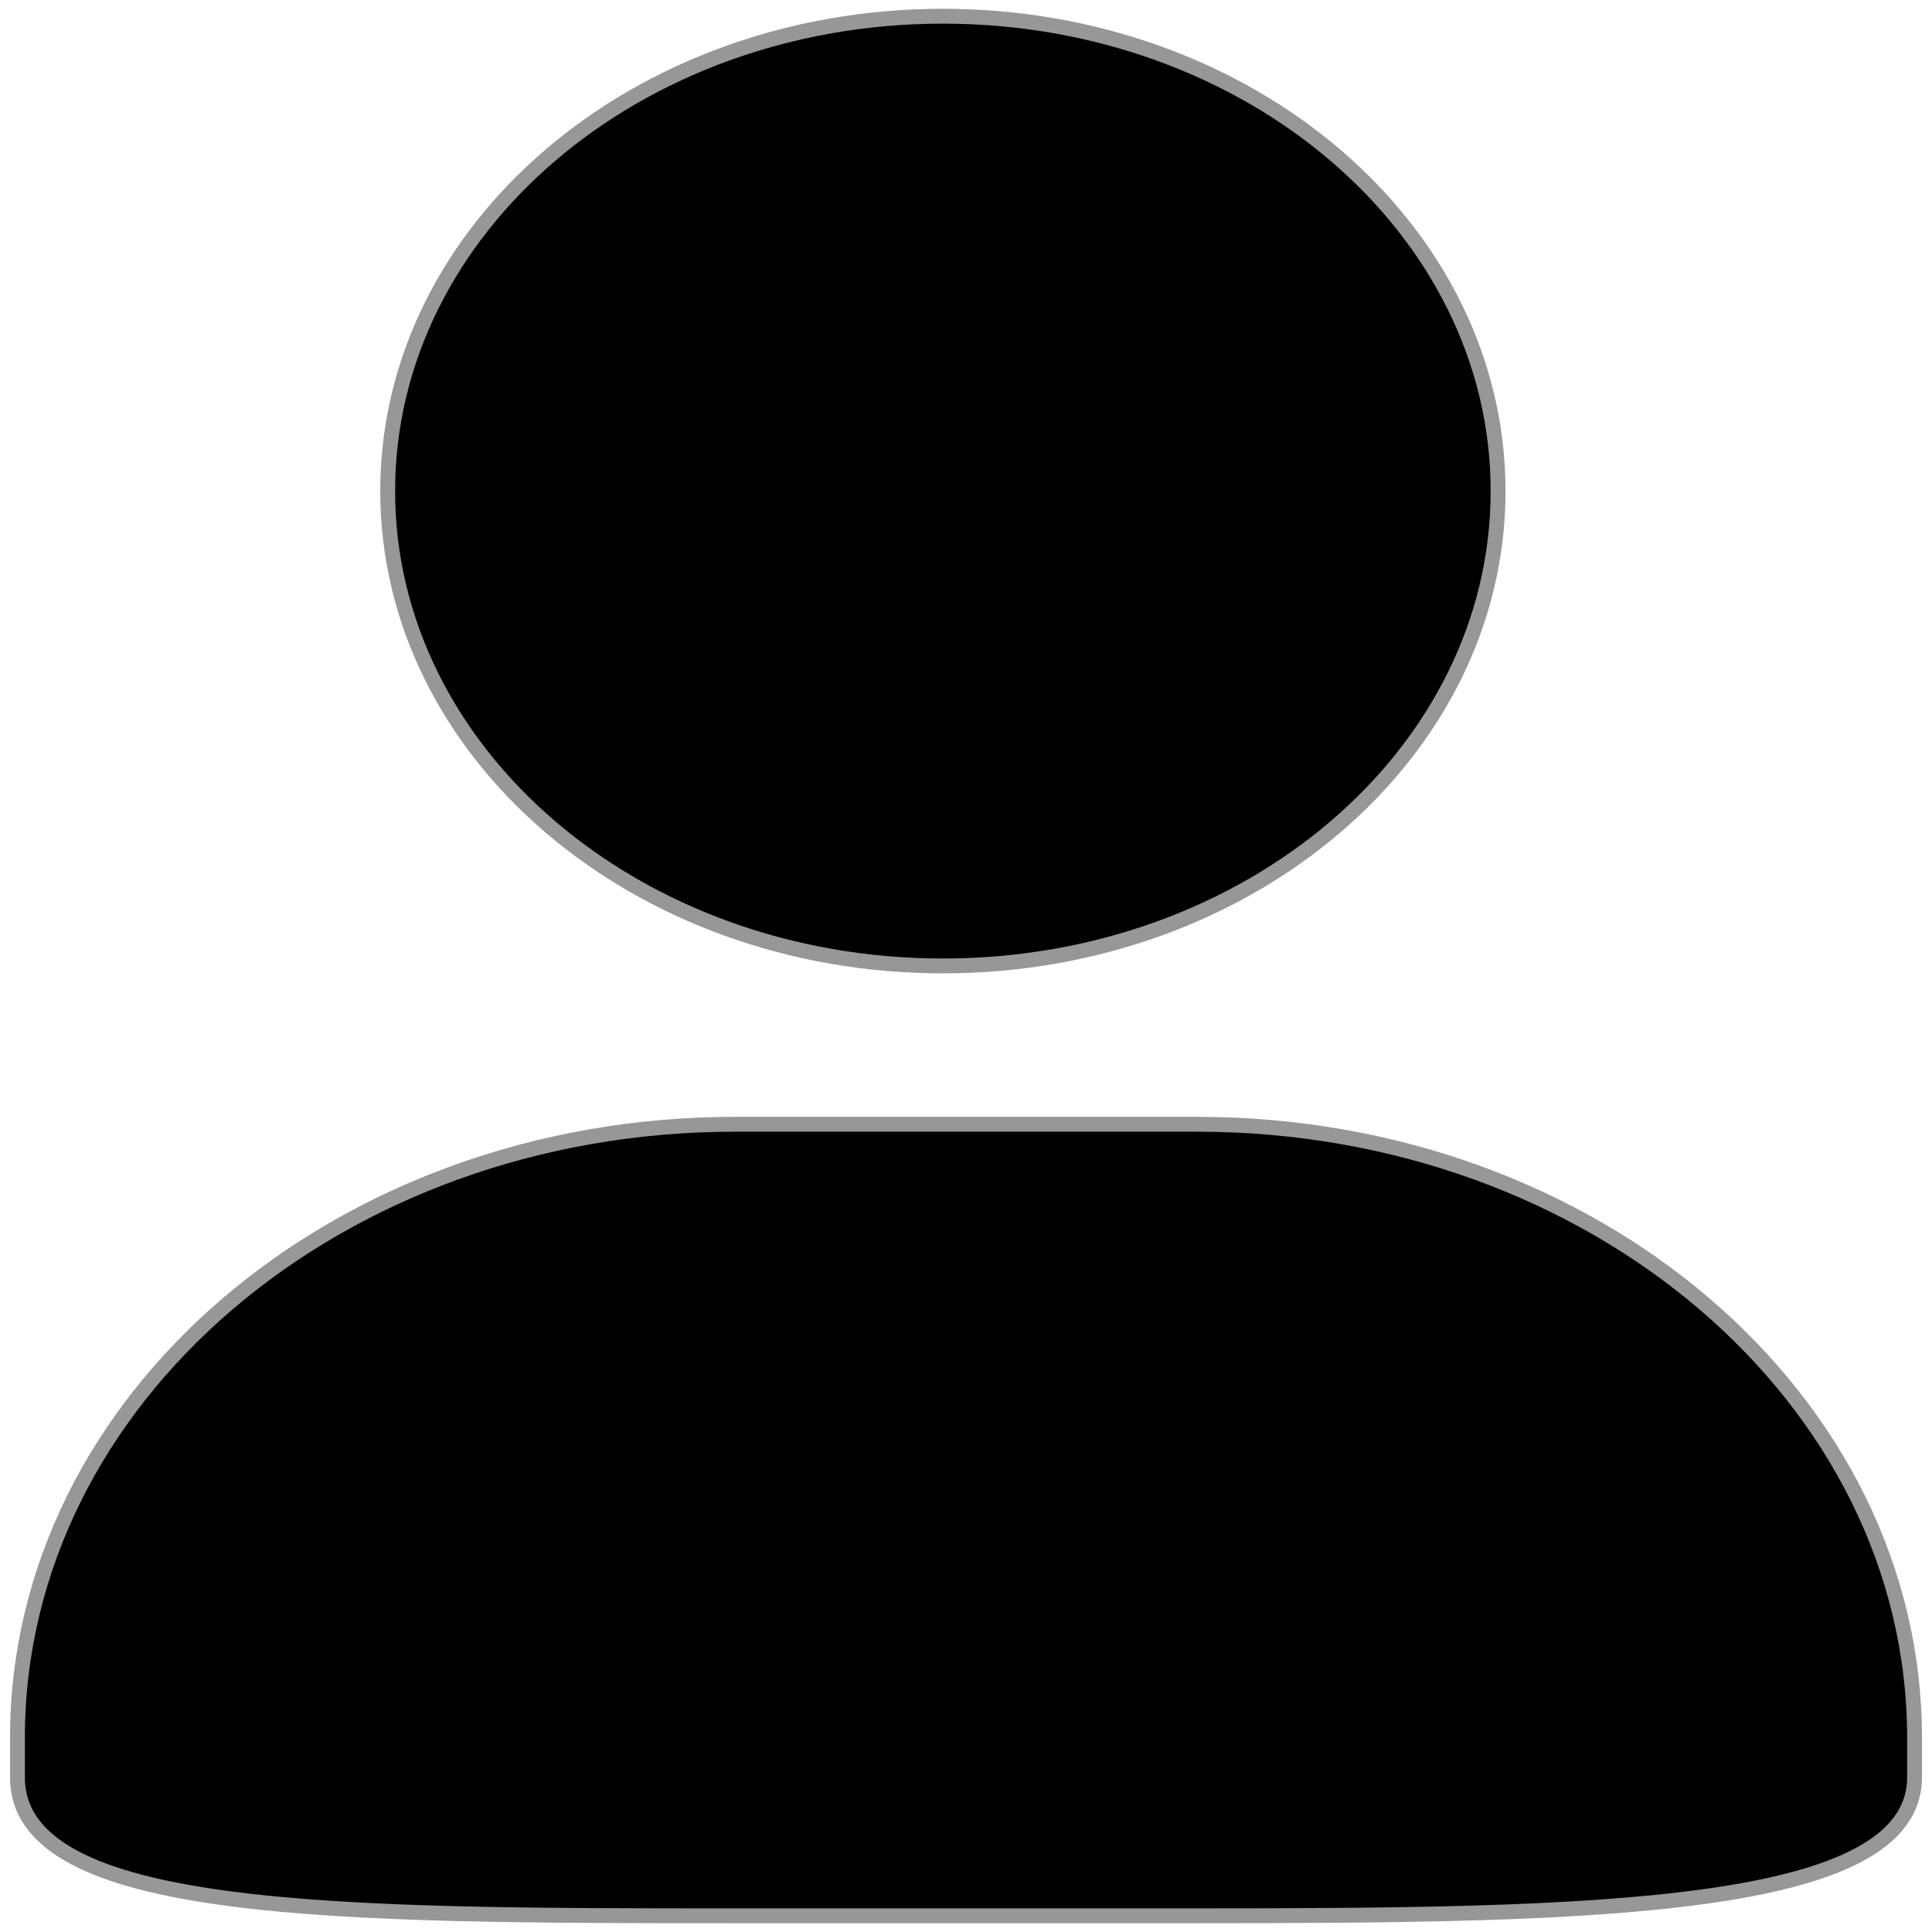
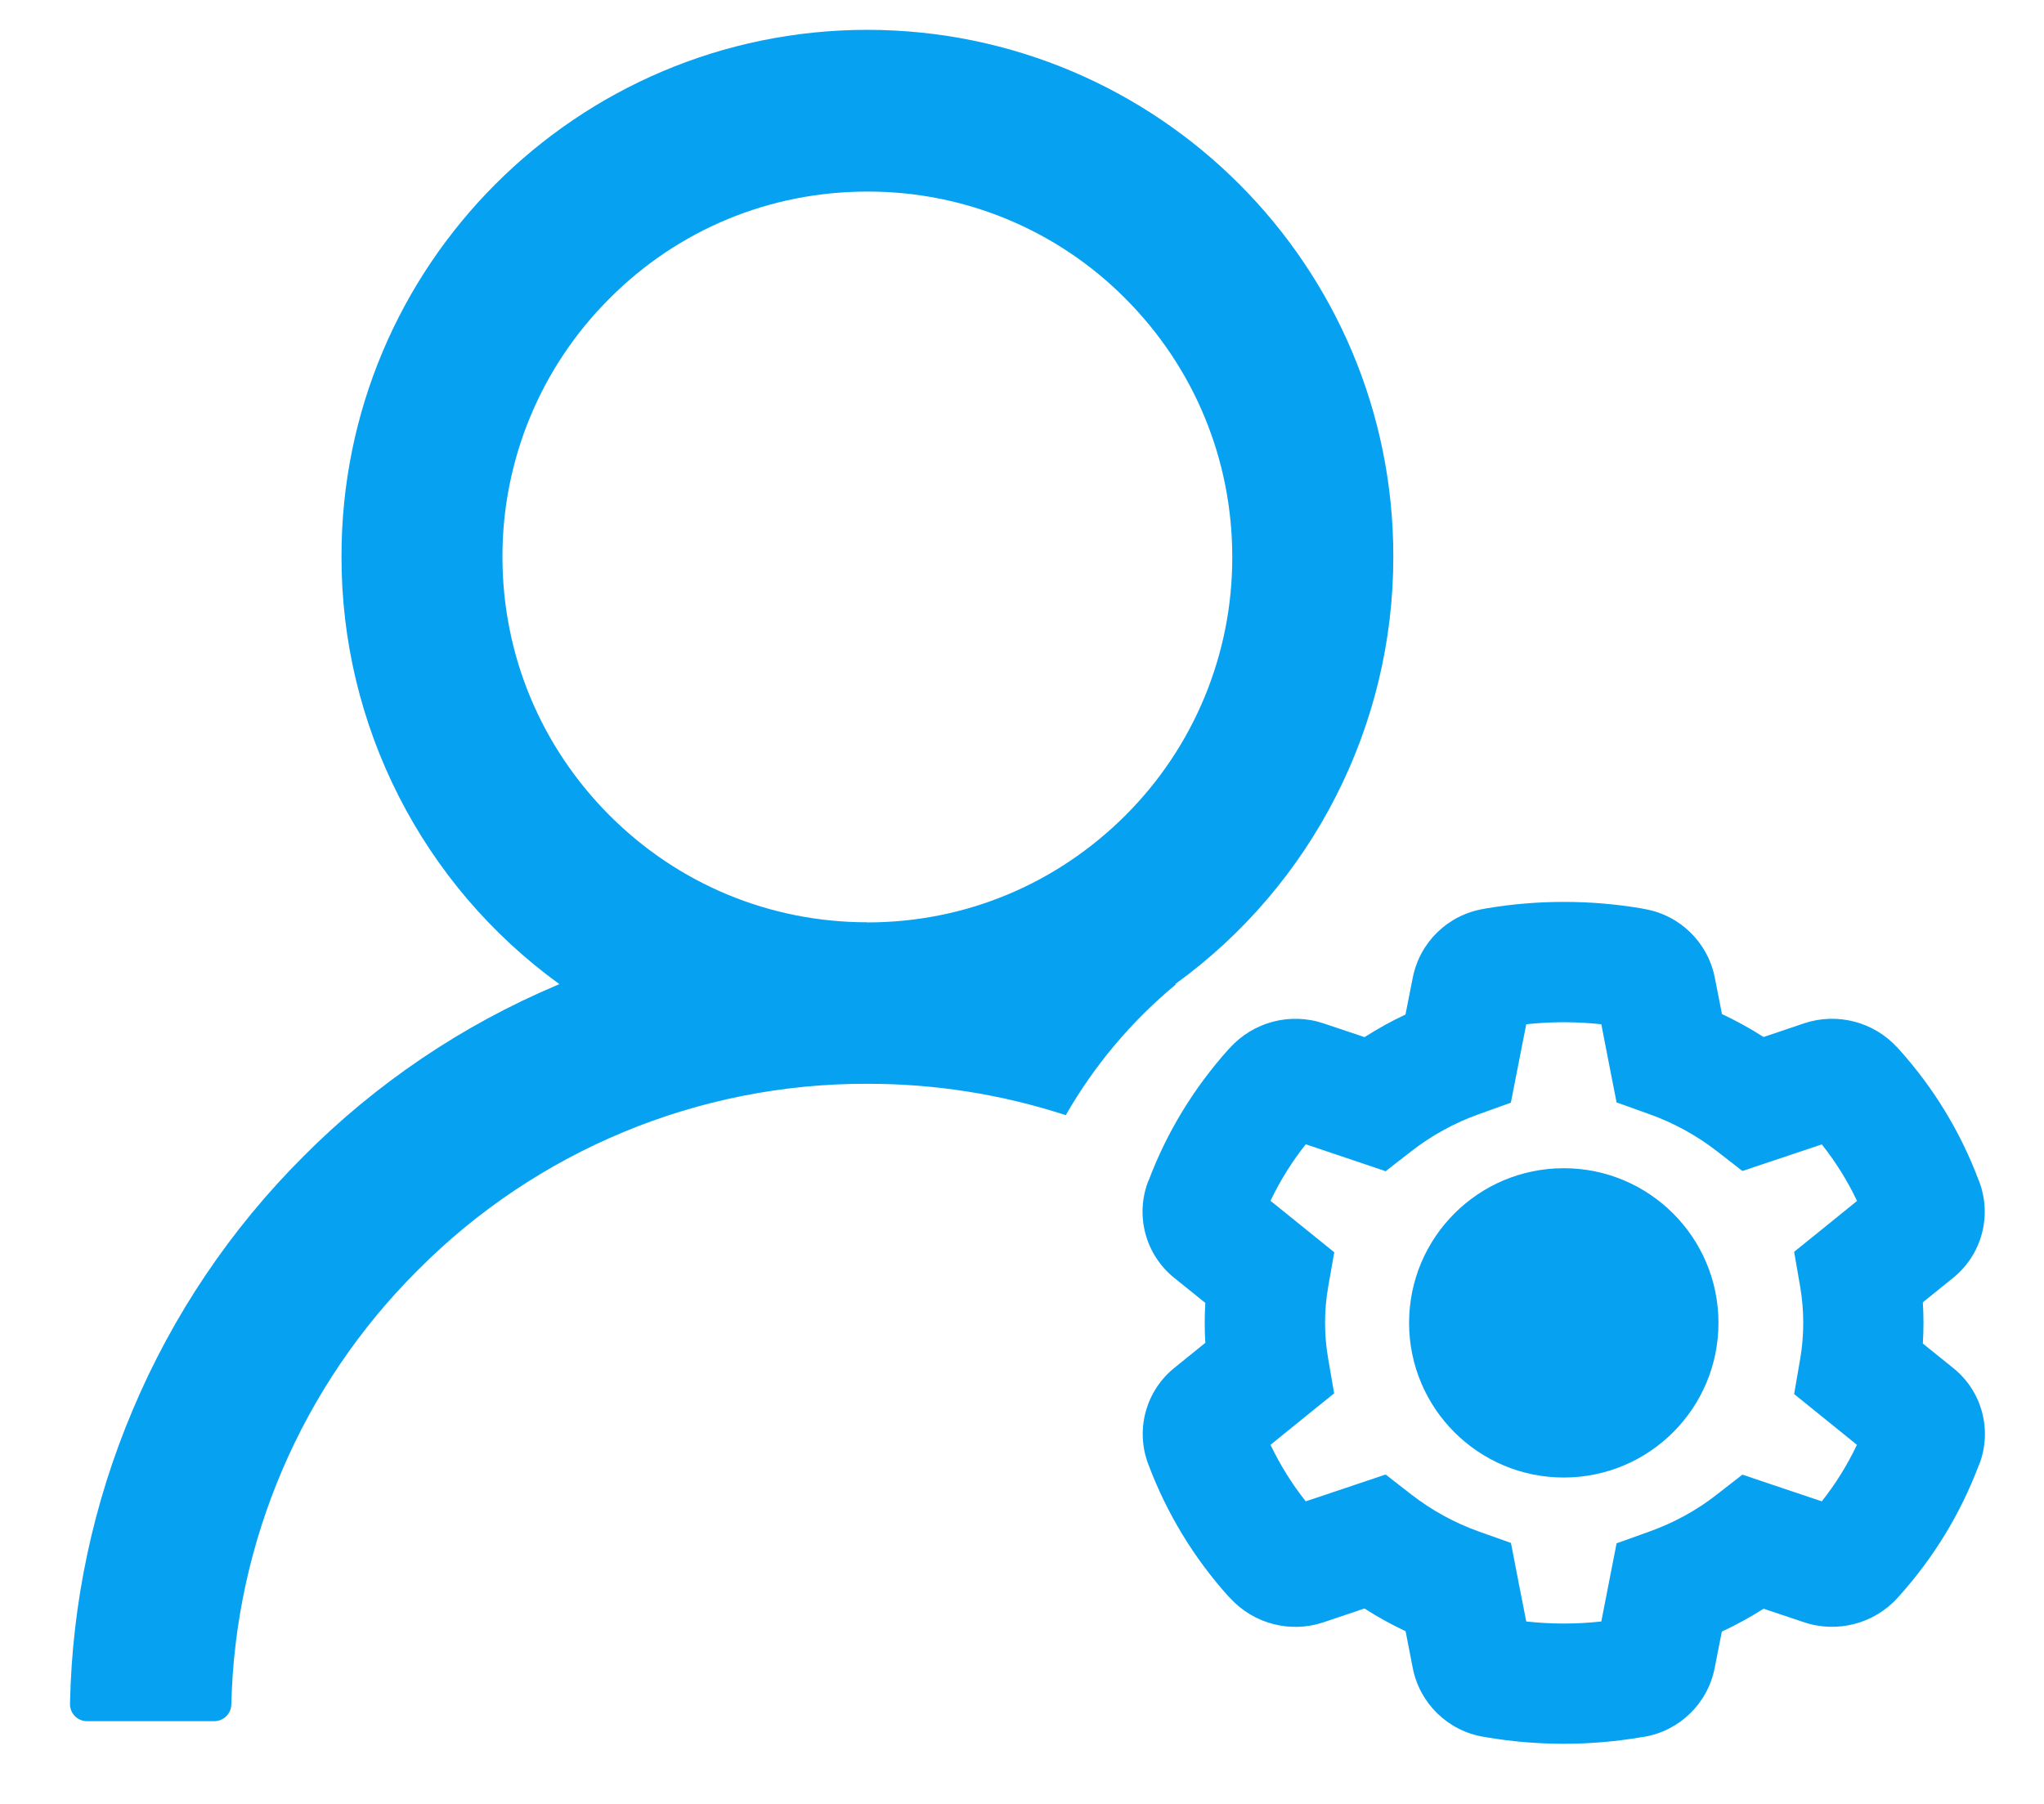
- <svg xmlns="http://www.w3.org/2000/svg" width="130" height="130">
-   <path d="M63.444 64.996c20.633 0 37.359-14.308 37.359-31.953 0-17.649-16.726-31.952-37.359-31.952-20.631 0-37.36 14.303-37.358 31.952 0 17.645 16.727 31.953 37.359 31.953zM80.57 75.65H49.434c-26.652 0-48.26 18.477-48.26 41.27v2.664c0 9.316 21.608 9.325 48.26 9.325H80.57c26.649 0 48.256-.344 48.256-9.325v-2.663c0-22.794-21.605-41.271-48.256-41.271z" stroke="#979797" />
+ <svg xmlns="http://www.w3.org/2000/svg" t="1677132430447" class="icon" viewBox="0 0 1160 1024" version="1.1" p-id="1409" width="226.562" height="200">
+   <path d="M667.375 558.763a271.428 271.428 0 0 0-62.532 74.274 361.199 361.199 0 0 0-112.64-17.818 358.059 358.059 0 0 0-255.317 106.018 359.902 359.902 0 0 0-105.609 246.443 9.694 9.694 0 0 1-9.626 9.353H49.357a9.626 9.626 0 0 1-9.626-9.899 450.56 450.56 0 0 1 35.499-166.571 450.423 450.423 0 0 1 96.939-144.111A449.399 449.399 0 0 1 316.075 559.241c0.478-0.273 0.956-0.341 1.365-0.614A299.008 299.008 0 0 1 193.809 316.075 298.667 298.667 0 0 1 492.203 16.93a298.803 298.803 0 0 1 298.53 299.145A299.213 299.213 0 0 1 666.965 558.626l0.341 0.137zM492.271 523.605c55.296 0 107.179-21.572 146.432-60.757a206.507 206.507 0 0 0 60.621-146.705c0-55.296-21.572-107.452-60.621-146.637a205.551 205.551 0 0 0-146.432-60.757c-55.364 0-107.383 21.504-146.432 60.757a206.507 206.507 0 0 0-60.689 146.637c0 55.364 21.641 107.452 60.689 146.637 39.185 39.253 91.204 60.757 146.432 60.757z" fill="#07a1f2" p-id="1410" />
+   <path d="M1108.446 776.533a47.991 47.991 0 0 1 15.019 54.204l-0.683 1.57c-10.24 26.965-25.327 51.814-45.056 73.796l-0.683 0.751a50.176 50.176 0 0 1-53.316 13.995l-22.869-7.646a205.21 205.21 0 0 1-23.689 12.971l-4.096 20.821a49.152 49.152 0 0 1-40.004 38.912l-1.434 0.205a262.622 262.622 0 0 1-88.474 0l-1.229-0.205a49.152 49.152 0 0 1-40.141-38.912l-4.096-21.026a205.21 205.21 0 0 1-23.347-12.902l-23.279 7.851a50.176 50.176 0 0 1-52.975-13.79L697.003 906.035a235.657 235.657 0 0 1-45.056-74.138l-0.341-0.887a48.265 48.265 0 0 1 14.95-54.613l17.476-14.131a191.488 191.488 0 0 1 0-22.665l-17.613-14.199a48.196 48.196 0 0 1-15.019-54.272l0.683-1.57c10.24-26.965 25.327-51.814 45.056-73.865l0.683-0.683A50.176 50.176 0 0 1 751.206 580.949l23.211 7.782c7.441-4.779 15.223-9.079 23.211-12.834l4.164-21.026a49.152 49.152 0 0 1 40.073-38.912l1.434-0.273a264.602 264.602 0 0 1 88.474 0l1.229 0.273a49.152 49.152 0 0 1 40.141 38.844l4.096 20.821c8.124 3.823 16.043 8.192 23.62 13.039l23.006-7.782a50.176 50.176 0 0 1 52.975 13.858l1.024 1.092c19.593 21.845 34.748 46.694 45.056 74.138l0.341 0.819a48.265 48.265 0 0 1-14.95 54.682l-17.067 13.79a188.416 188.416 0 0 1 0 23.415l17.203 13.858z m-90.249 14.814l3.413-19.797a121.719 121.719 0 0 0 0-41.233l-3.413-19.729 15.565-12.561 20.139-16.316a166.025 166.025 0 0 0-20.002-32.085l-45.056 15.087-14.404-11.196a138.581 138.581 0 0 0-38.707-21.163l-18.295-6.554-3.755-19.115-4.915-25.259a197.359 197.359 0 0 0-42.598 0l-8.738 44.51-18.227 6.554a138.308 138.308 0 0 0-38.366 21.094l-14.473 11.264-17.34-5.871-27.989-9.421a167.253 167.253 0 0 0-20.002 32.085l36.181 29.218-3.482 19.797a118.374 118.374 0 0 0 0 40.482l3.413 19.797-15.633 12.629-20.48 16.589c5.461 11.401 12.083 22.118 20.002 32.085l45.329-15.223 14.473 11.264c11.605 9.011 24.508 16.111 38.229 21.026l18.432 6.554 3.686 19.115 4.983 25.463a194.901 194.901 0 0 0 42.598 0l8.67-44.373 18.295-6.554c14.131-5.052 27.102-12.083 38.639-21.163l14.473-11.264 17.408 5.871 27.648 9.284a167.253 167.253 0 0 0 19.934-32.085l-35.635-28.809z" fill="#07a1f2" p-id="1411" />
+   <path d="M887.467 750.933m-87.791 0a87.791 87.791 0 1 0 175.582 0 87.791 87.791 0 1 0-175.582 0Z" fill="#07a1f2" p-id="1412" />
</svg>
